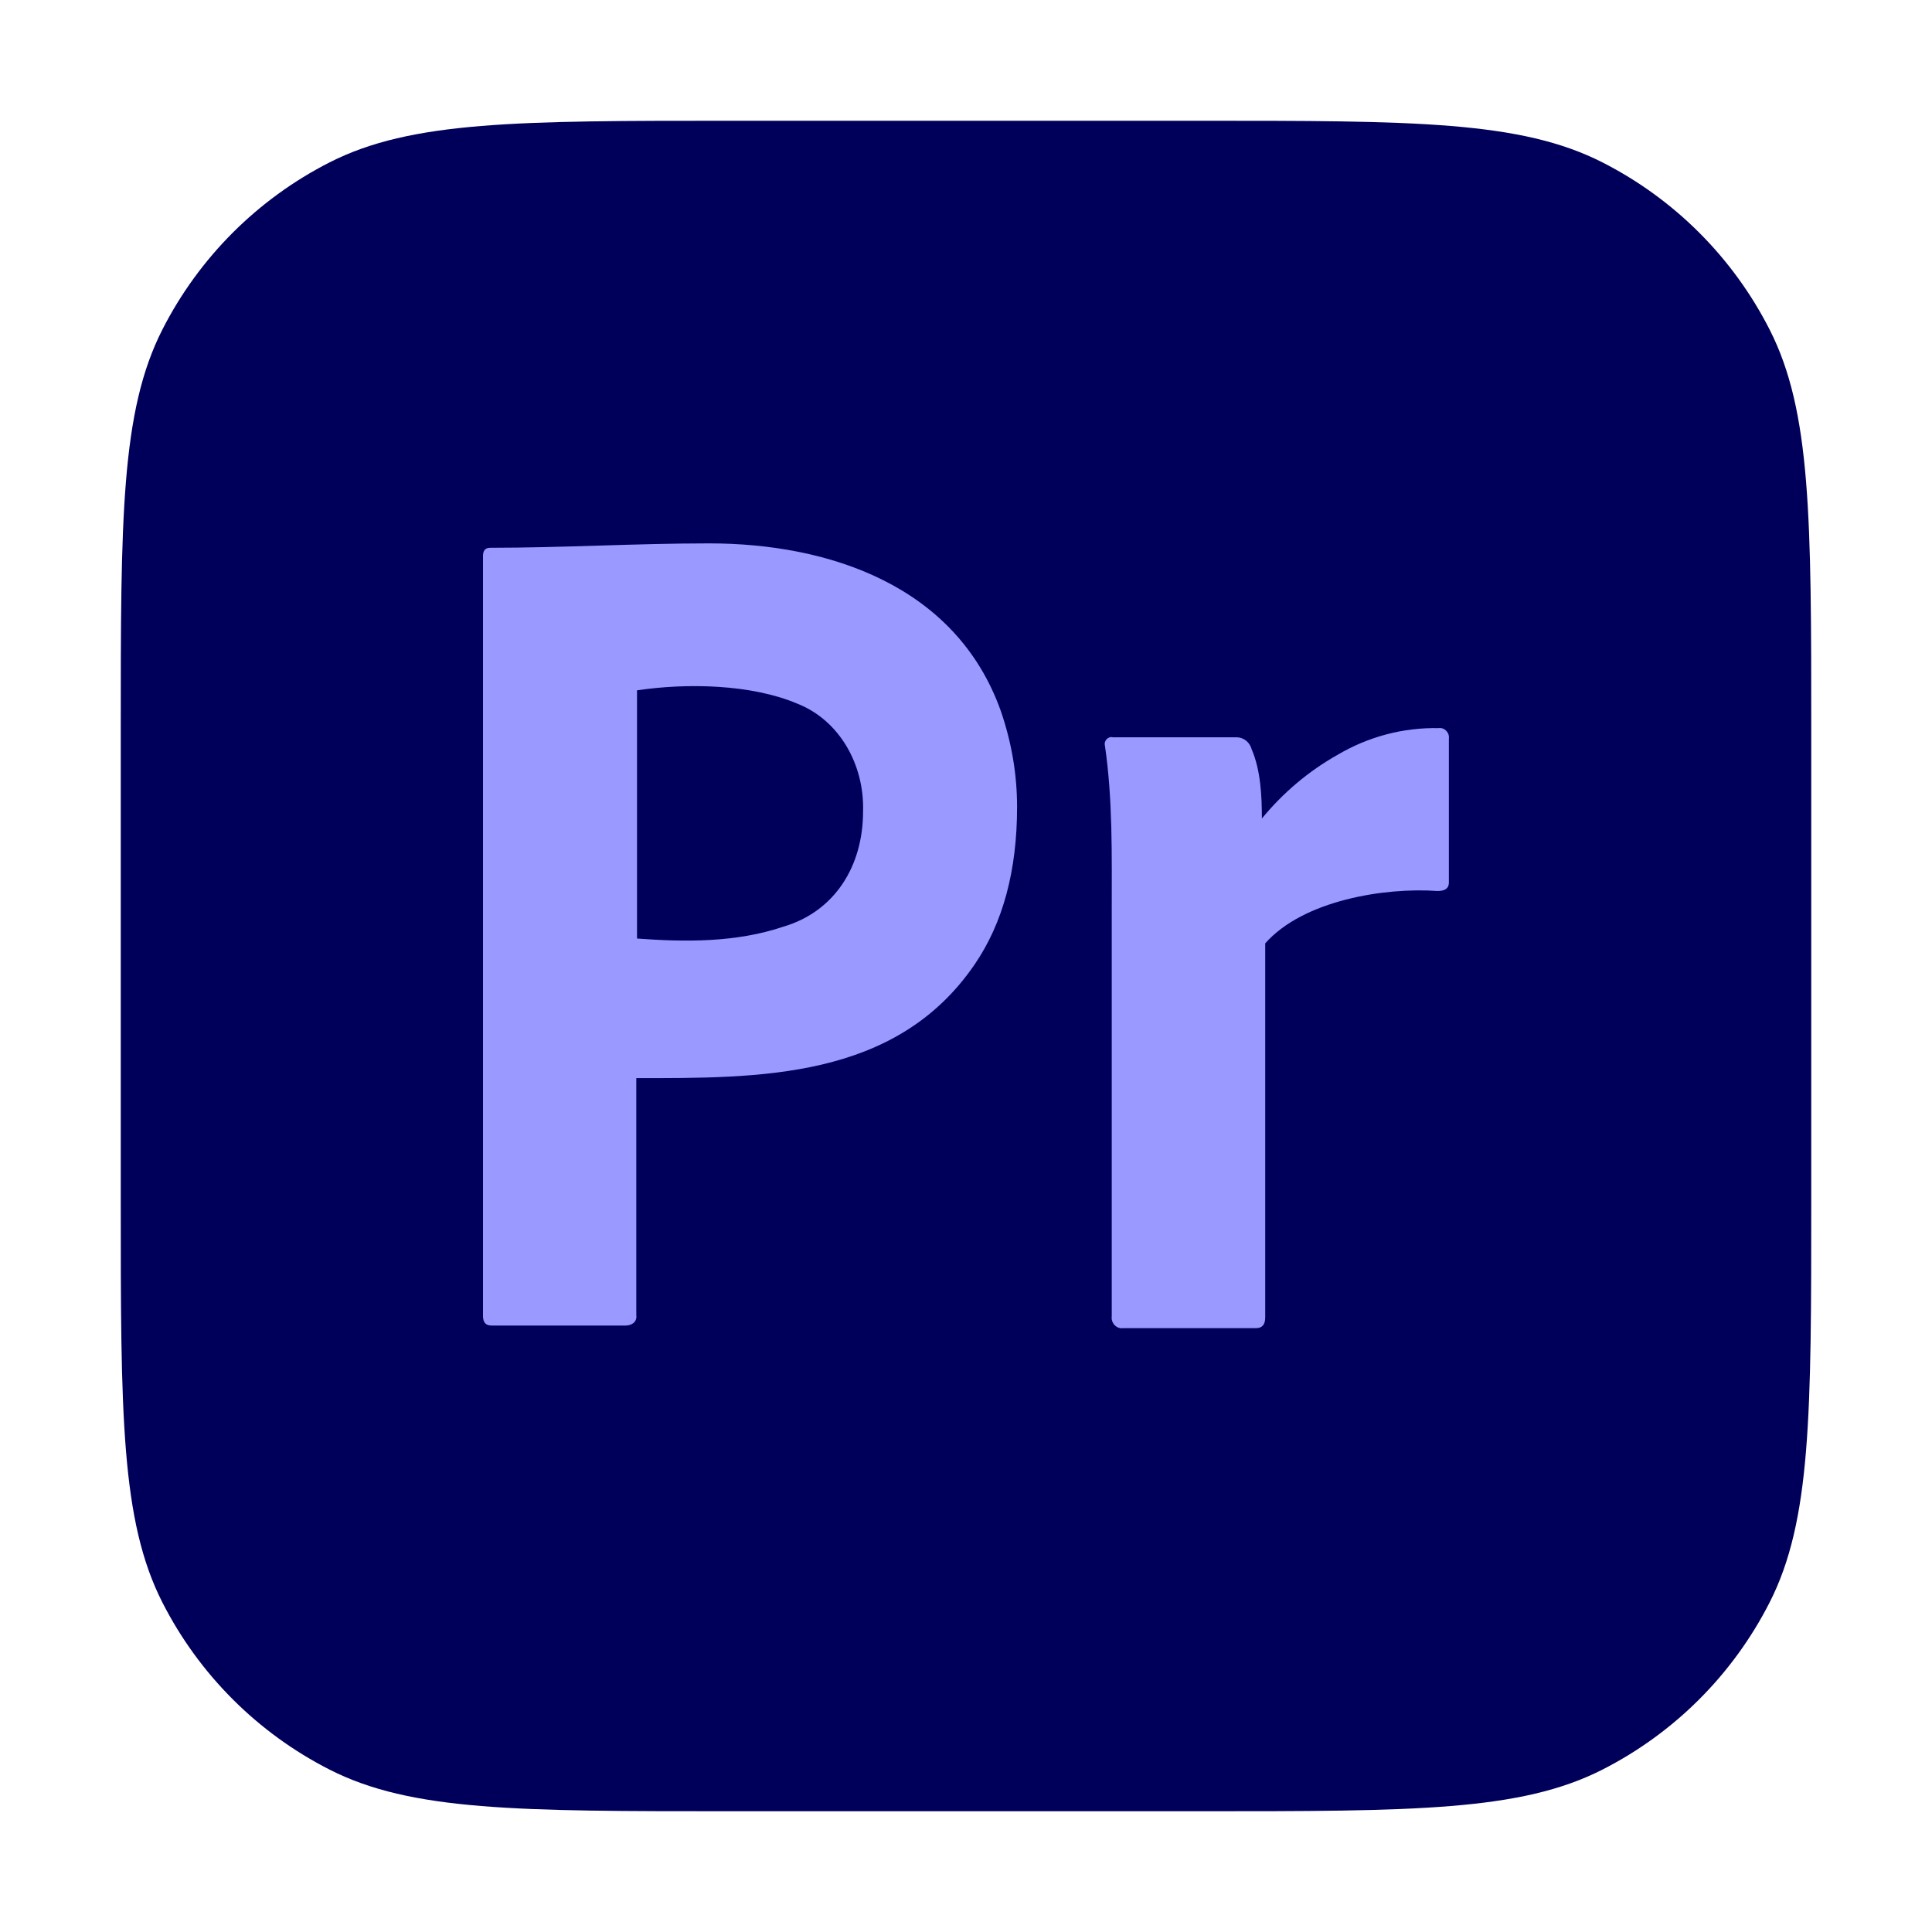
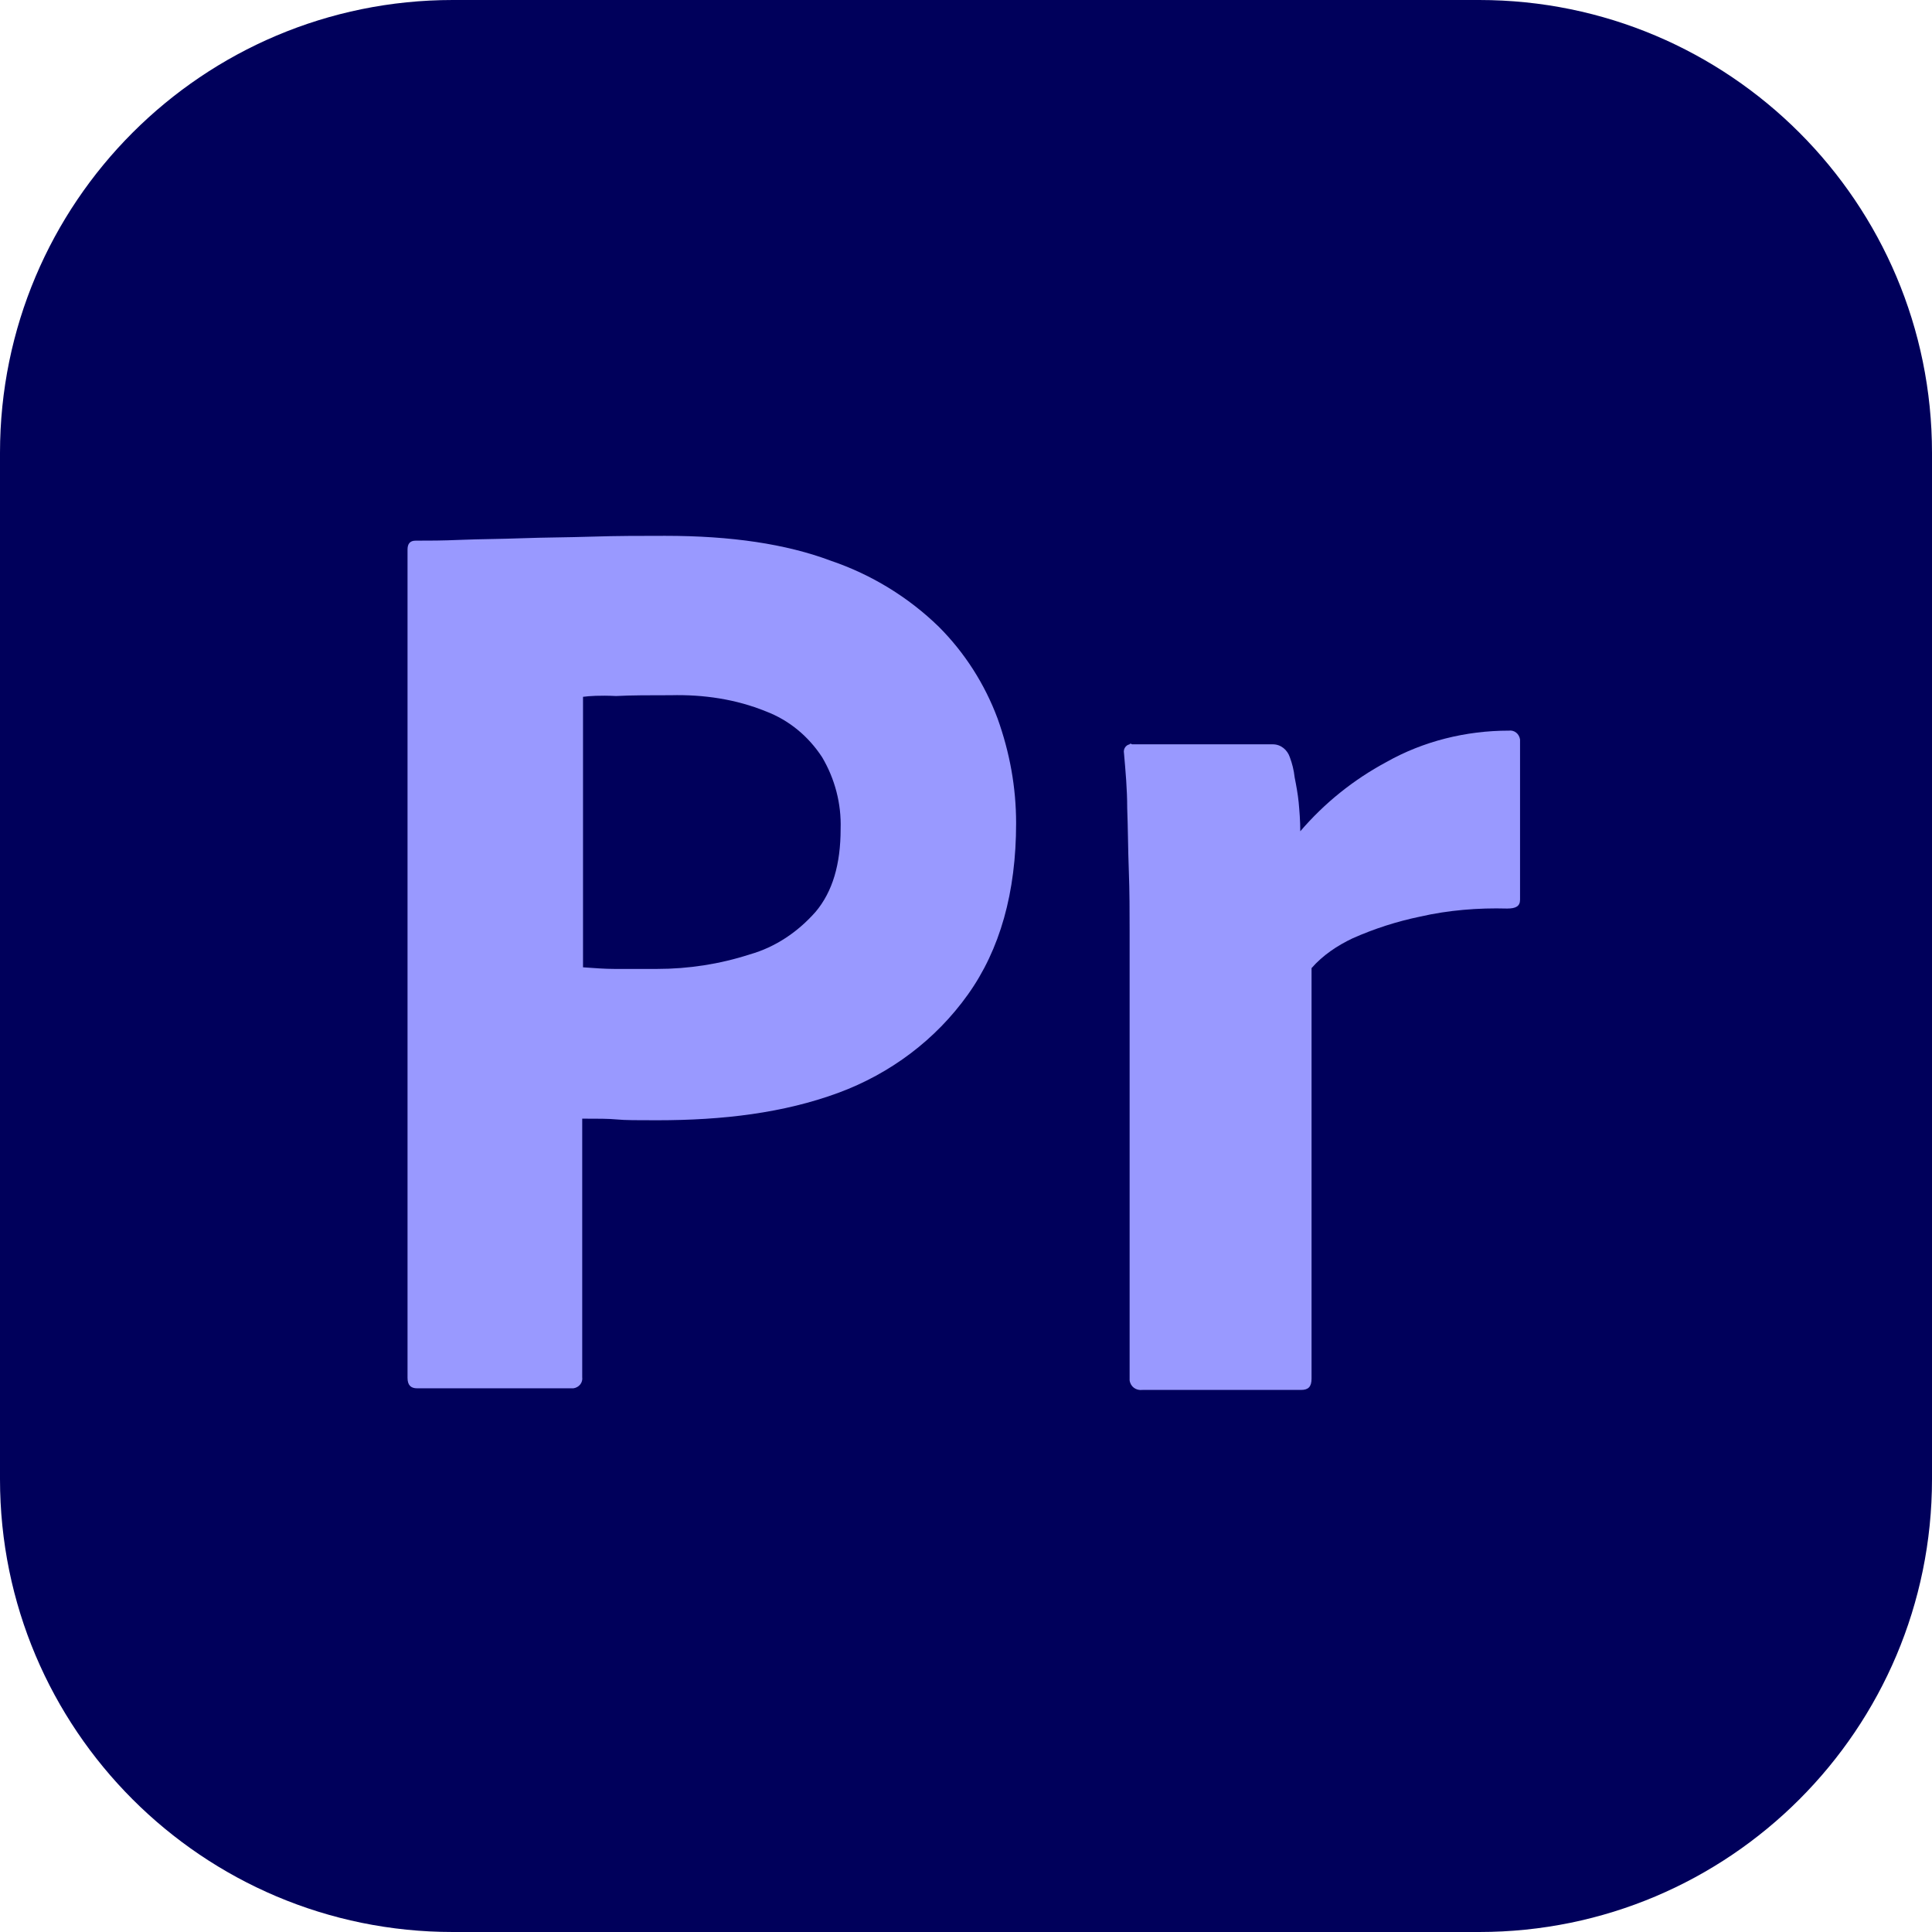
- <svg xmlns="http://www.w3.org/2000/svg" width="800px" height="800px" viewBox="0 0 32 32" fill="none">
-   <path d="M2 12.133C2 8.586 2 6.813 2.69 5.458C3.297 4.266 4.266 3.297 5.458 2.69C6.813 2 8.586 2 12.133 2H19.867C23.414 2 25.187 2 26.542 2.69C27.734 3.297 28.703 4.266 29.31 5.458C30 6.813 30 8.586 30 12.133V19.867C30 23.414 30 25.187 29.31 26.542C28.703 27.734 27.734 28.703 26.542 29.31C25.187 30 23.414 30 19.867 30H12.133C8.586 30 6.813 30 5.458 29.31C4.266 28.703 3.297 27.734 2.69 26.542C2 25.187 2 23.414 2 19.867V12.133Z" fill="#00005B" />
-   <path d="M8 21.796V9.208C8 9.122 8.035 9.073 8.117 9.073C9.326 9.073 10.535 9 11.745 9C13.707 9 15.832 9.684 16.577 11.777C16.753 12.291 16.846 12.817 16.846 13.367C16.846 14.419 16.612 15.288 16.144 15.973C14.837 17.886 12.571 17.857 10.539 17.857V21.783C10.555 21.9 10.458 21.955 10.364 21.955H8.14C8.047 21.955 8 21.906 8 21.796ZM10.551 11.434V15.545C11.356 15.605 12.199 15.611 12.973 15.349C13.828 15.098 14.295 14.344 14.295 13.441C14.319 12.671 13.908 11.932 13.207 11.655C12.443 11.331 11.376 11.311 10.551 11.434Z" fill="#9999FF" />
-   <path d="M18.433 12.212H20.486C20.599 12.213 20.701 12.295 20.731 12.409C20.881 12.758 20.9 13.18 20.901 13.557C21.253 13.128 21.677 12.771 22.153 12.503C22.664 12.201 23.242 12.048 23.829 12.06C23.926 12.045 24.012 12.135 23.998 12.237V14.62C23.998 14.712 23.936 14.758 23.81 14.758C22.941 14.695 21.588 14.91 20.956 15.625V21.821C20.956 21.939 20.906 21.998 20.805 21.998H18.602C18.494 22.015 18.398 21.913 18.414 21.801V15.073C18.414 14.172 18.432 13.243 18.301 12.35C18.28 12.268 18.356 12.191 18.433 12.212Z" fill="#9999FF" />
+ <svg xmlns="http://www.w3.org/2000/svg" width="256" height="256" fill="none" viewBox="0 0 256 256">
+   <rect width="256" height="256" fill="#00005B" rx="60" />
+   <path fill="#99F" d="M54 182.68V72.813C54 72.067 54.32 71.64 55.067 71.64C56.88 71.64 58.587 71.64 61.04 71.533C63.6 71.427 66.267 71.427 69.147 71.32C72.027 71.213 75.12 71.213 78.427 71.107C81.733 71 84.933 71 88.133 71C96.88 71 104.133 72.067 110.107 74.307C115.44 76.12 120.347 79.107 124.4 83.053C127.813 86.467 130.48 90.627 132.187 95.213C133.787 99.693 134.64 104.28 134.64 109.08C134.64 118.253 132.507 125.827 128.24 131.8C123.973 137.773 118 142.253 111.067 144.813C103.813 147.48 95.813 148.44 87.067 148.44C84.507 148.44 82.8 148.44 81.733 148.333C80.667 148.227 79.173 148.227 77.147 148.227V182.467C77.253 183.213 76.72 183.853 75.973 183.96H75.547H55.28C54.427 183.96 54 183.533 54 182.573V182.68ZM77.253 92.333V128.173C78.747 128.28 80.133 128.387 81.413 128.387H87.067C91.227 128.387 95.387 127.747 99.333 126.467C102.747 125.507 105.733 123.48 108.08 120.813C110.32 118.147 111.387 114.52 111.387 109.827C111.493 106.52 110.64 103.213 108.933 100.333C107.12 97.56 104.56 95.427 101.467 94.253C97.52 92.653 93.253 92.013 88.88 92.12C86.107 92.12 83.653 92.12 81.627 92.227C79.493 92.12 78 92.227 77.253 92.333V92.333Z" />
+   <path fill="#99F" d="M150 98.627H168.667C169.734 98.627 170.587 99.373 170.907 100.333C171.227 101.187 171.44 102.04 171.547 103C171.76 104.067 171.974 105.24 172.08 106.307C172.187 107.48 172.294 108.76 172.294 110.147C175.494 106.413 179.334 103.32 183.707 100.973C188.614 98.2 194.267 96.813 199.92 96.813C200.667 96.707 201.307 97.24 201.414 97.987V98.413V119.213C201.414 120.067 200.88 120.387 199.707 120.387C195.867 120.28 191.92 120.6 188.187 121.453C185.094 122.093 182.107 123.053 179.227 124.333C177.2 125.293 175.28 126.573 173.787 128.28V182.68C173.787 183.747 173.36 184.173 172.4 184.173H151.387C150.534 184.28 149.787 183.747 149.68 182.893V182.467V123.373C149.68 120.813 149.68 118.147 149.574 115.373C149.467 112.6 149.467 109.827 149.36 107.053C149.36 104.6 149.147 102.253 148.934 99.8C148.827 99.267 149.147 98.733 149.68 98.627C149.68 98.52 149.894 98.52 150 98.627V98.627Z" />
</svg>
